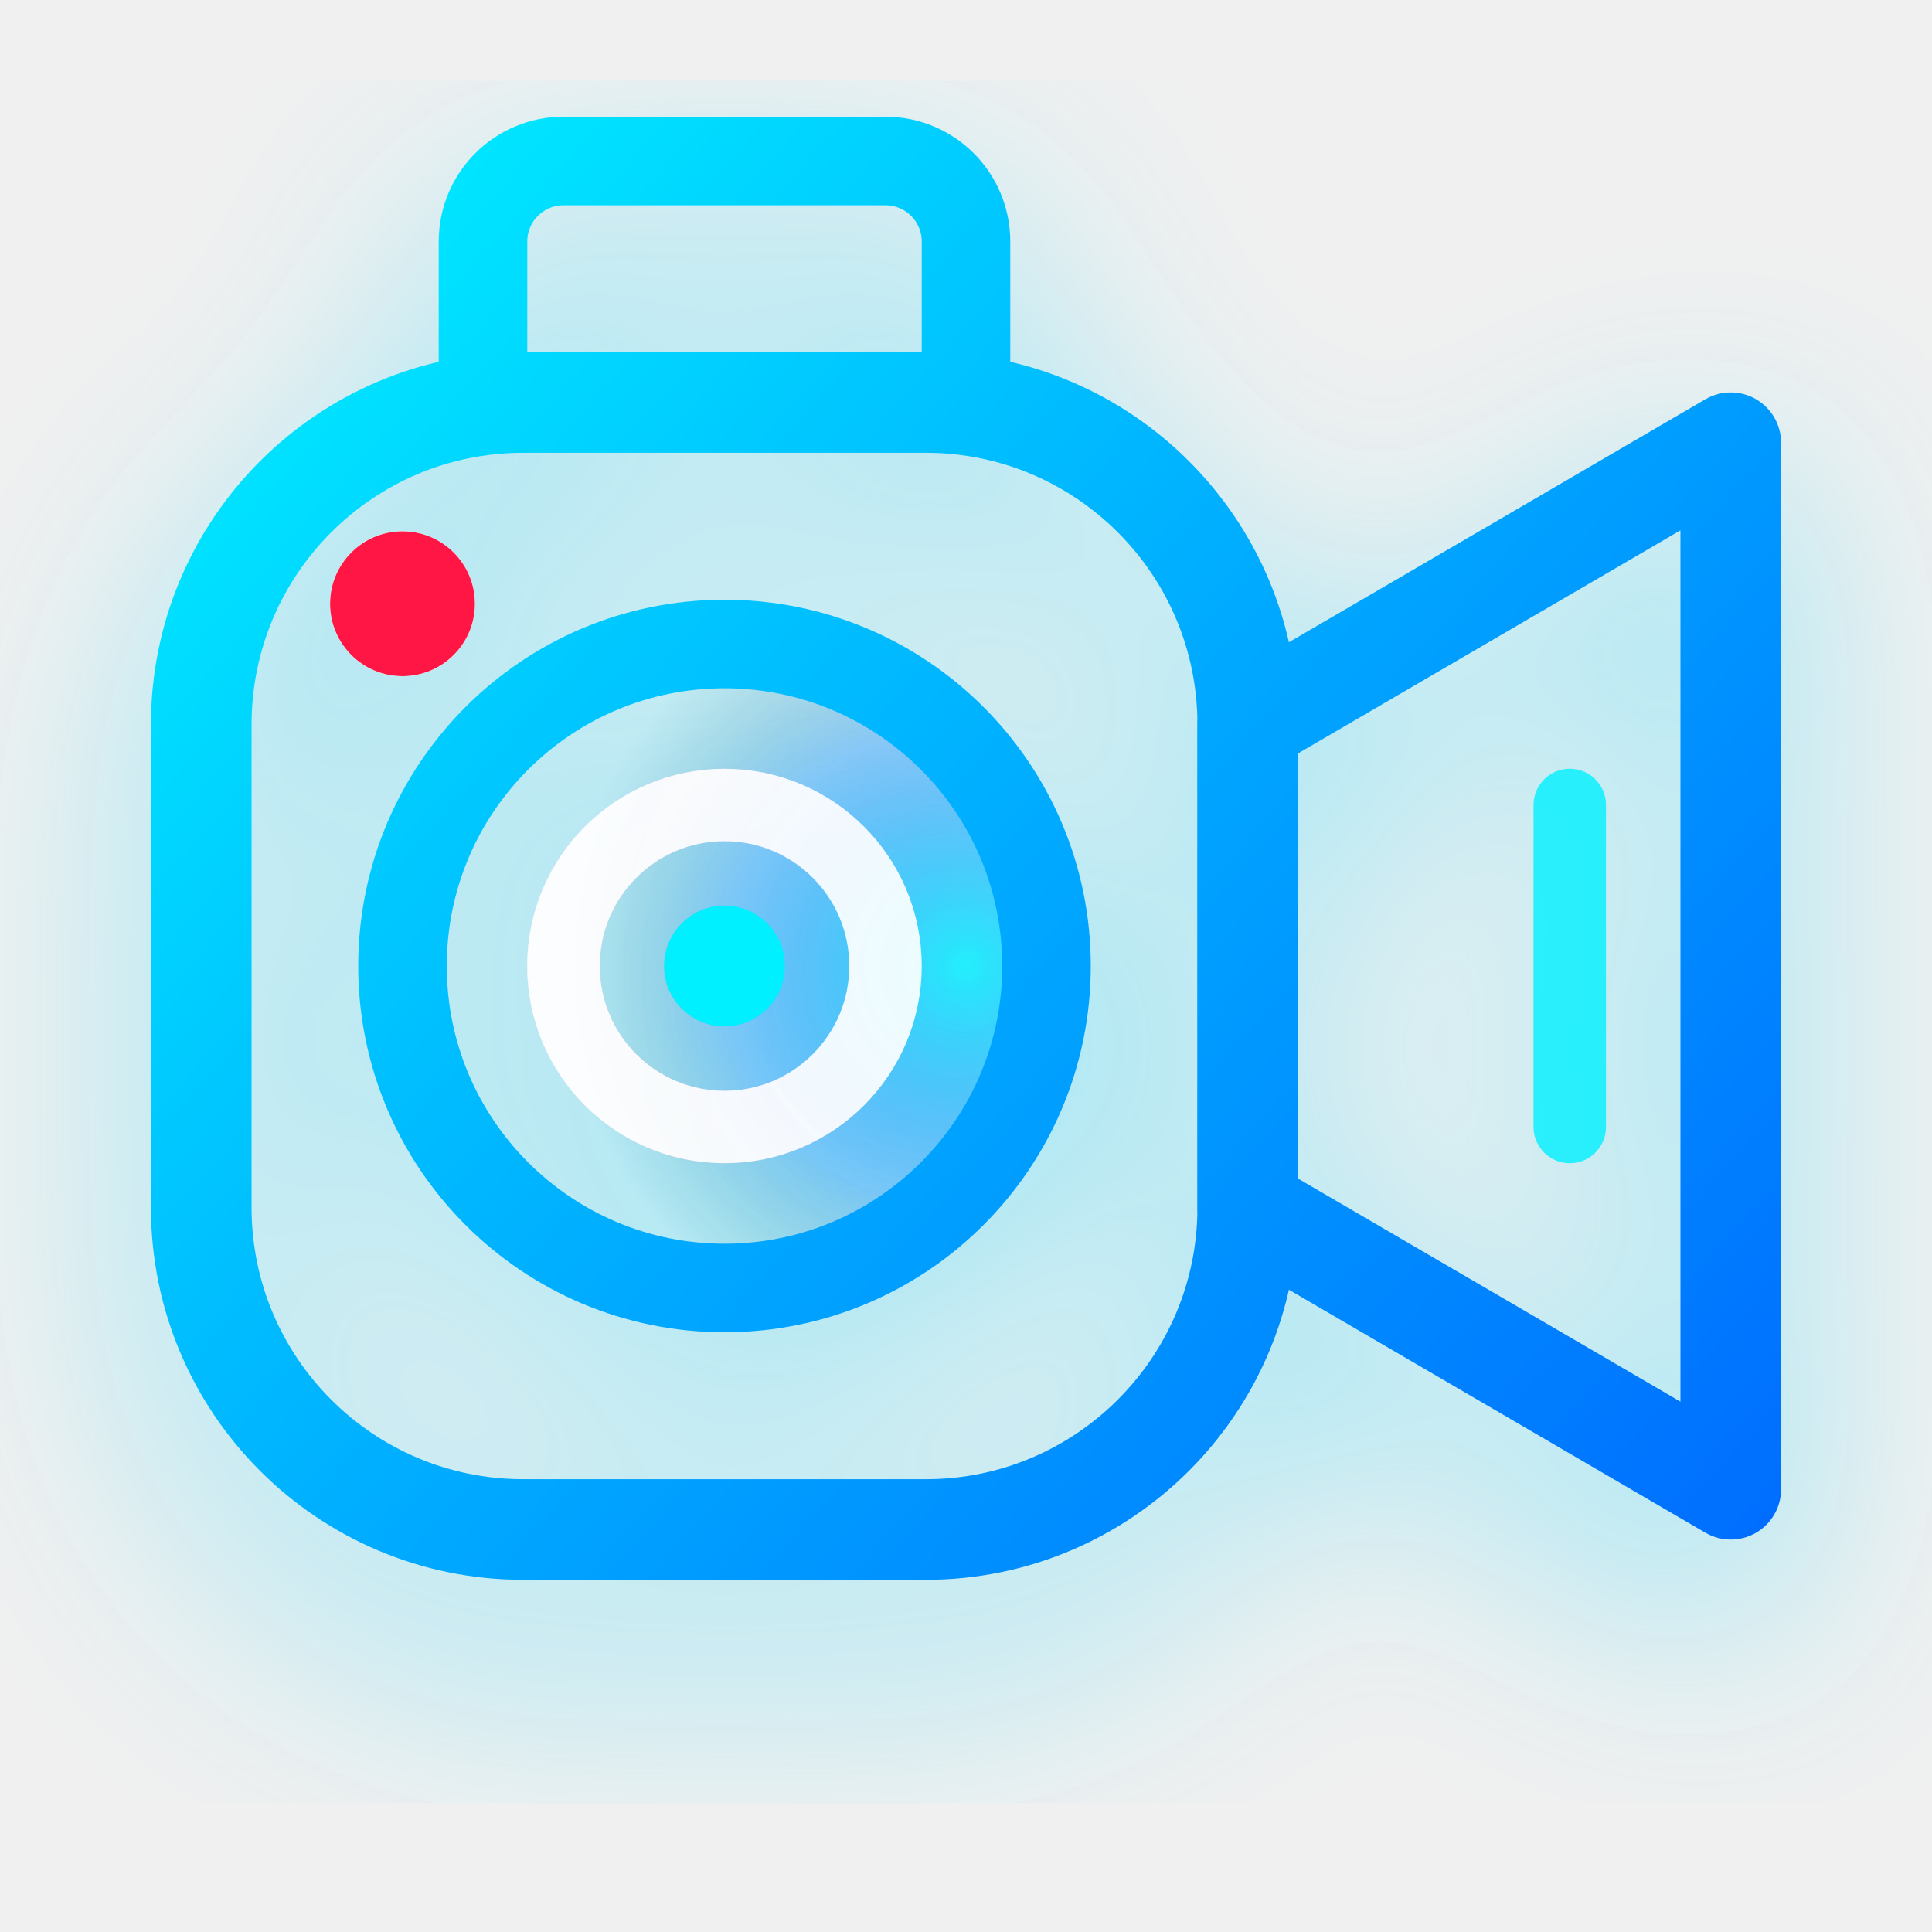
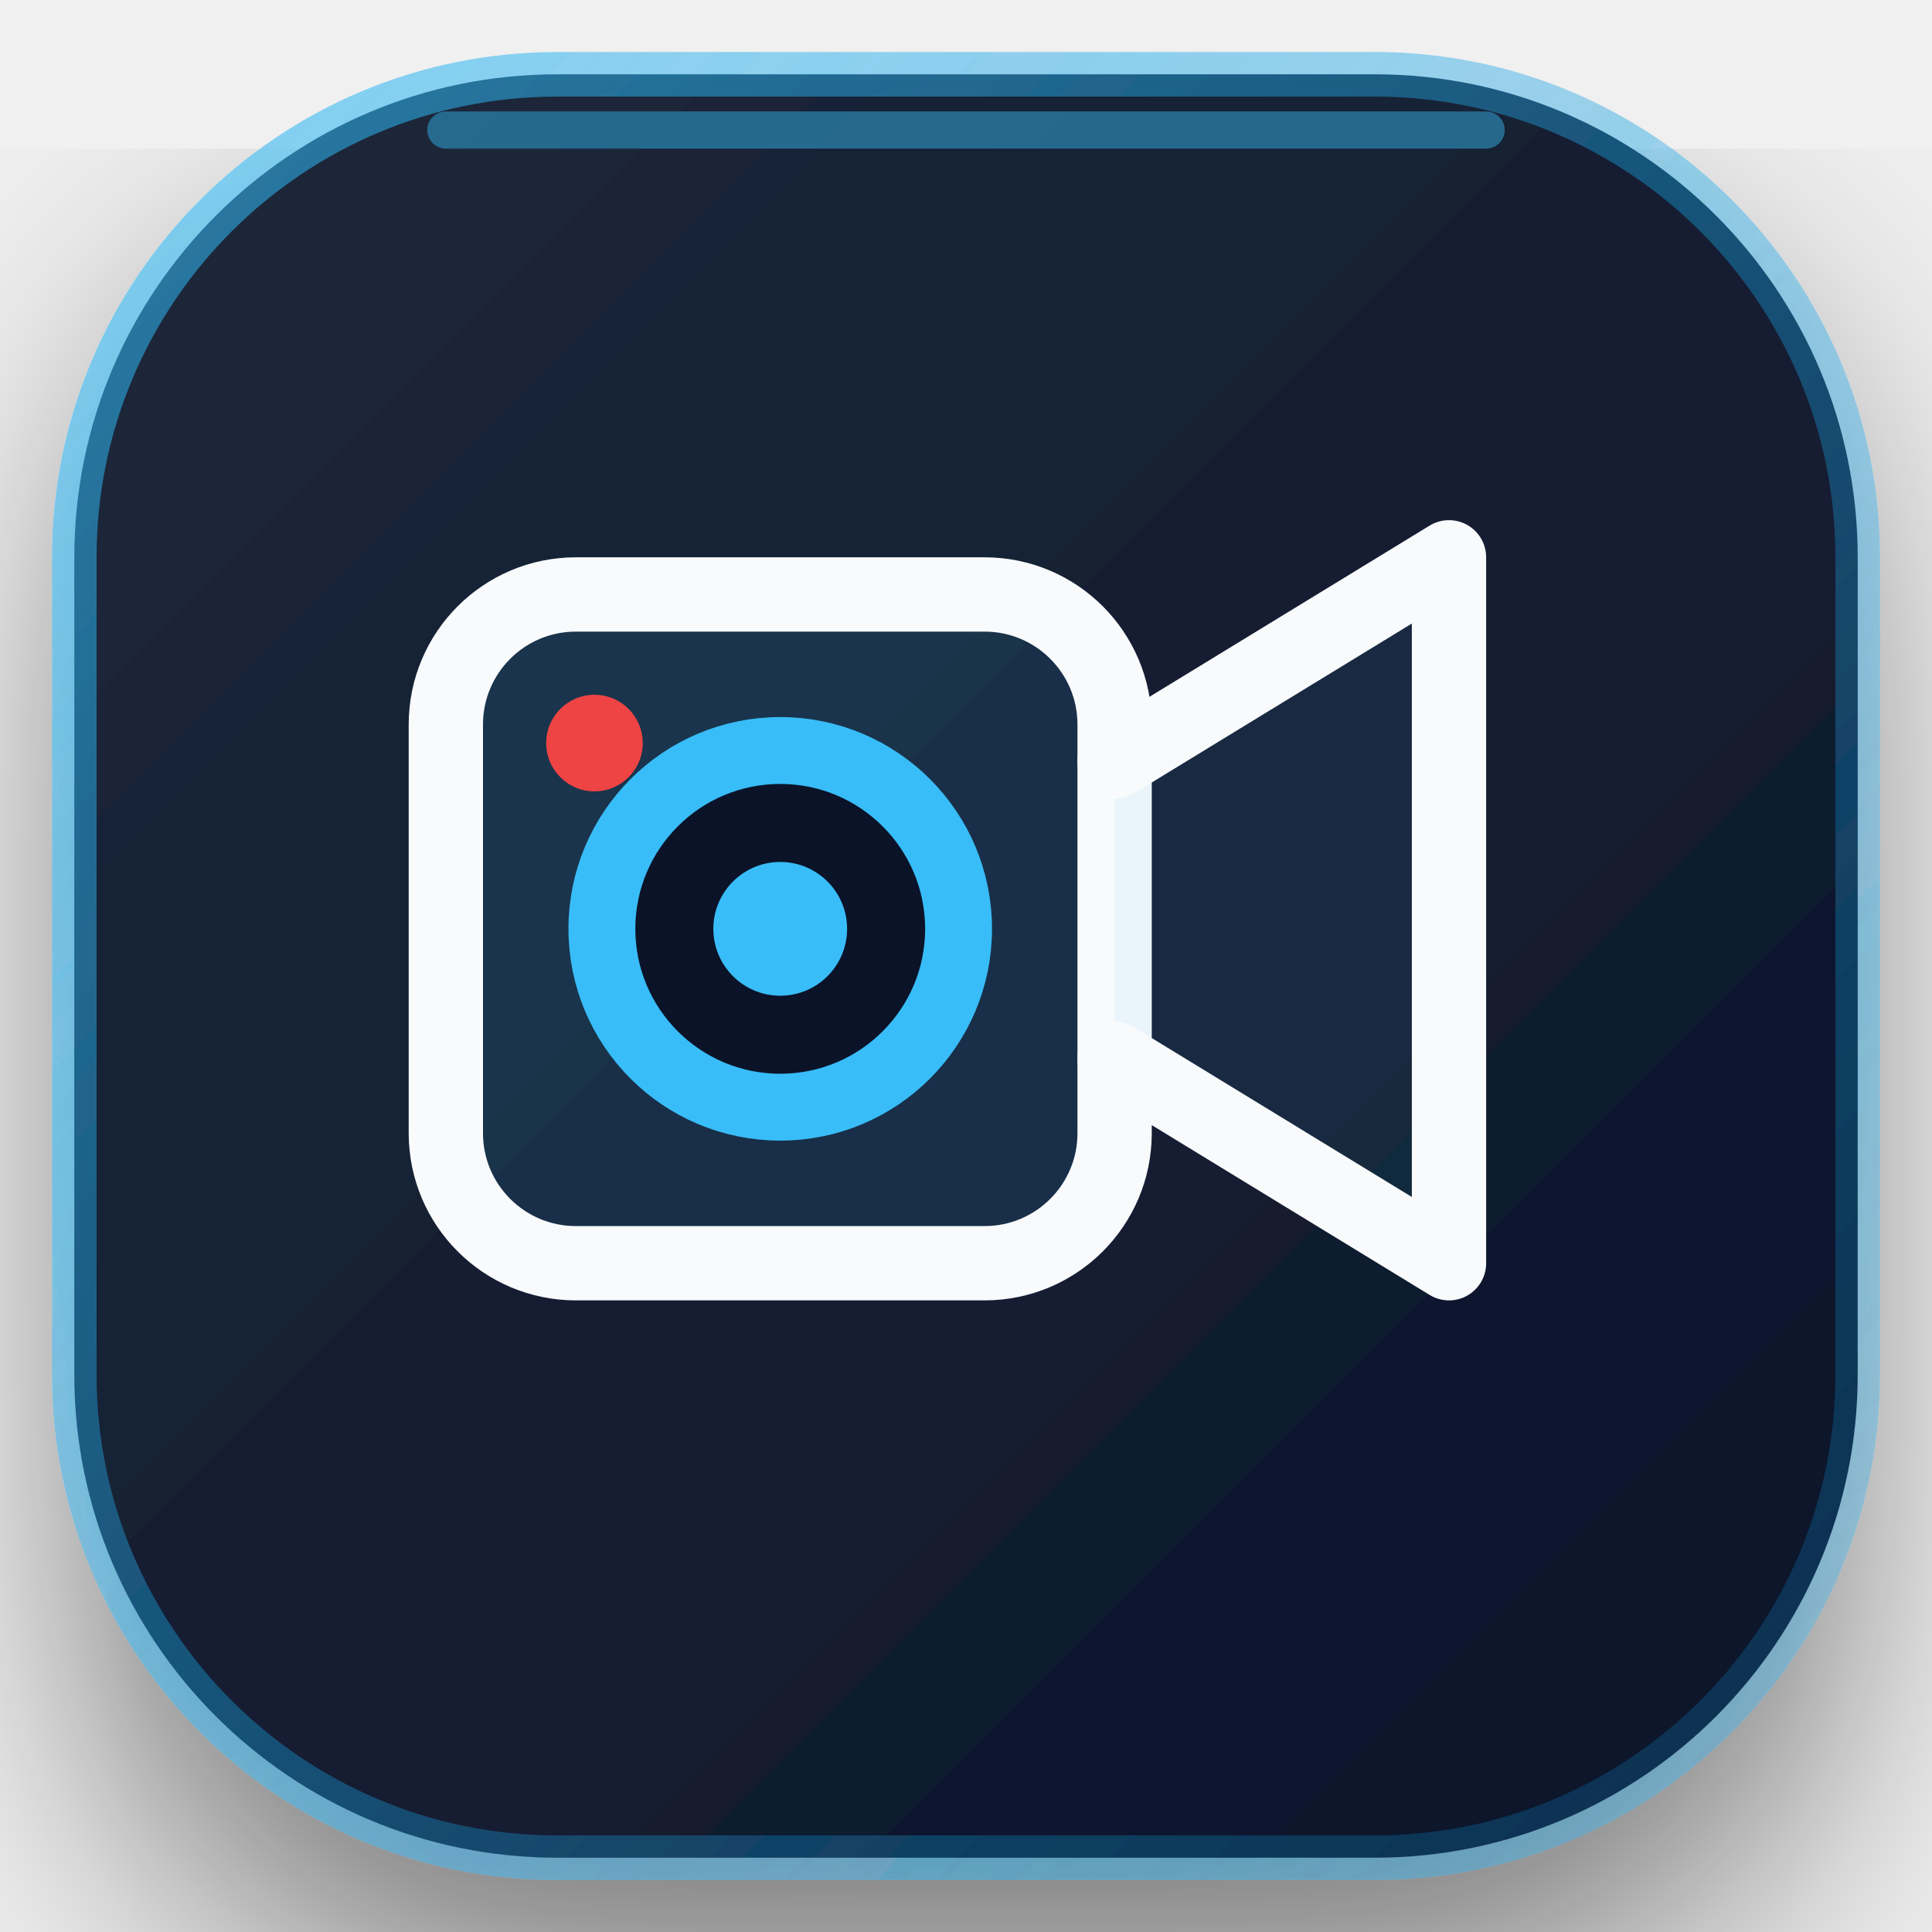
- <svg xmlns="http://www.w3.org/2000/svg" viewBox="0 0 48 48" fill="none">
+ <svg xmlns="http://www.w3.org/2000/svg" viewBox="0 0 52 52" fill="none">
  <defs>
-     <linearGradient id="cam-cyan" x1="4" y1="6" x2="44" y2="42" gradientUnits="userSpaceOnUse">
-       <stop offset="0%" stop-color="#00f0ff" />
-       <stop offset="50%" stop-color="#00a8ff" />
-       <stop offset="100%" stop-color="#0066ff" />
+     <linearGradient id="tile-bg-cam" x1="0" y1="0" x2="52" y2="52" gradientUnits="userSpaceOnUse">
+       <stop offset="0%" stop-color="#1e293b" />
+       <stop offset="100%" stop-color="#0b1329" />
    </linearGradient>
-     <radialGradient id="cam-lens-glow" cx="24" cy="24" r="10" gradientUnits="userSpaceOnUse">
-       <stop offset="0%" stop-color="#00f0ff" stop-opacity="0.8" />
-       <stop offset="60%" stop-color="#0066ff" stop-opacity="0.3" />
-       <stop offset="100%" stop-color="#001844" stop-opacity="0" />
-     </radialGradient>
-     <filter id="cam-glow" x="-20%" y="-20%" width="140%" height="140%">
-       <feDropShadow dx="0" dy="2" stdDeviation="3" flood-color="#00d4ff" flood-opacity="0.45" />
+     <linearGradient id="tile-border-cam" x1="0" y1="0" x2="52" y2="52" gradientUnits="userSpaceOnUse">
+       <stop offset="0%" stop-color="#38bdf8" stop-opacity="0.6" />
+       <stop offset="100%" stop-color="#0284c7" stop-opacity="0.2" />
+     </linearGradient>
+     <filter id="tile-shadow-cam" x="-10%" y="-10%" width="120%" height="120%">
+       <feDropShadow dx="0" dy="4" stdDeviation="4" flood-color="#000000" flood-opacity="0.5" />
    </filter>
  </defs>
-   <g filter="url(#cam-glow)">
-     <rect x="5" y="10" width="26" height="28" rx="8" stroke="url(#cam-cyan)" stroke-width="2.5" fill="none" />
-     <path d="M12 10V6a2 2 0 0 1 2-2h8a2 2 0 0 1 2 2v4" stroke="url(#cam-cyan)" stroke-width="2.2" stroke-linecap="round" />
-     <circle cx="18" cy="24" r="8" fill="url(#cam-lens-glow)" />
-     <circle cx="18" cy="24" r="8" stroke="url(#cam-cyan)" stroke-width="2.2" />
-     <circle cx="18" cy="24" r="4" stroke="#ffffff" stroke-width="1.8" opacity="0.9" />
-     <circle cx="18" cy="24" r="1.5" fill="#00f0ff" />
-     <path d="M31 18l12-7v26l-12-7V18z" stroke="url(#cam-cyan)" stroke-width="2.5" stroke-linejoin="round" fill="none" />
-     <circle cx="10" cy="15" r="1.8" fill="#ff1744" />
-     <line x1="39" y1="20" x2="39" y2="28" stroke="#00f0ff" stroke-width="1.8" stroke-linecap="round" opacity="0.8" />
+   <g filter="url(#tile-shadow-cam)">
+     <rect x="2" y="2" width="48" height="48" rx="13" fill="url(#tile-bg-cam)" stroke="url(#tile-border-cam)" stroke-width="1.2" />
+     <path d="M12 3.5h28" stroke="#38bdf8" stroke-width="1" stroke-linecap="round" opacity="0.45" />
+   </g>
+   <g>
+     <rect x="12" y="16" width="18" height="18" rx="3.5" stroke="#f8fafc" stroke-width="2" fill="rgba(56, 189, 248, 0.12)" />
+     <circle cx="21" cy="25" r="4.8" stroke="#38bdf8" stroke-width="1.8" fill="#0b1329" />
+     <circle cx="21" cy="25" r="1.8" fill="#38bdf8" />
+     <path d="M30 20.5l9-5.5v19l-9-5.5" stroke="#f8fafc" stroke-width="2" stroke-linecap="round" stroke-linejoin="round" fill="rgba(56, 189, 248, 0.08)" />
+     <circle cx="16" cy="20" r="1.3" fill="#ef4444" />
  </g>
</svg>
